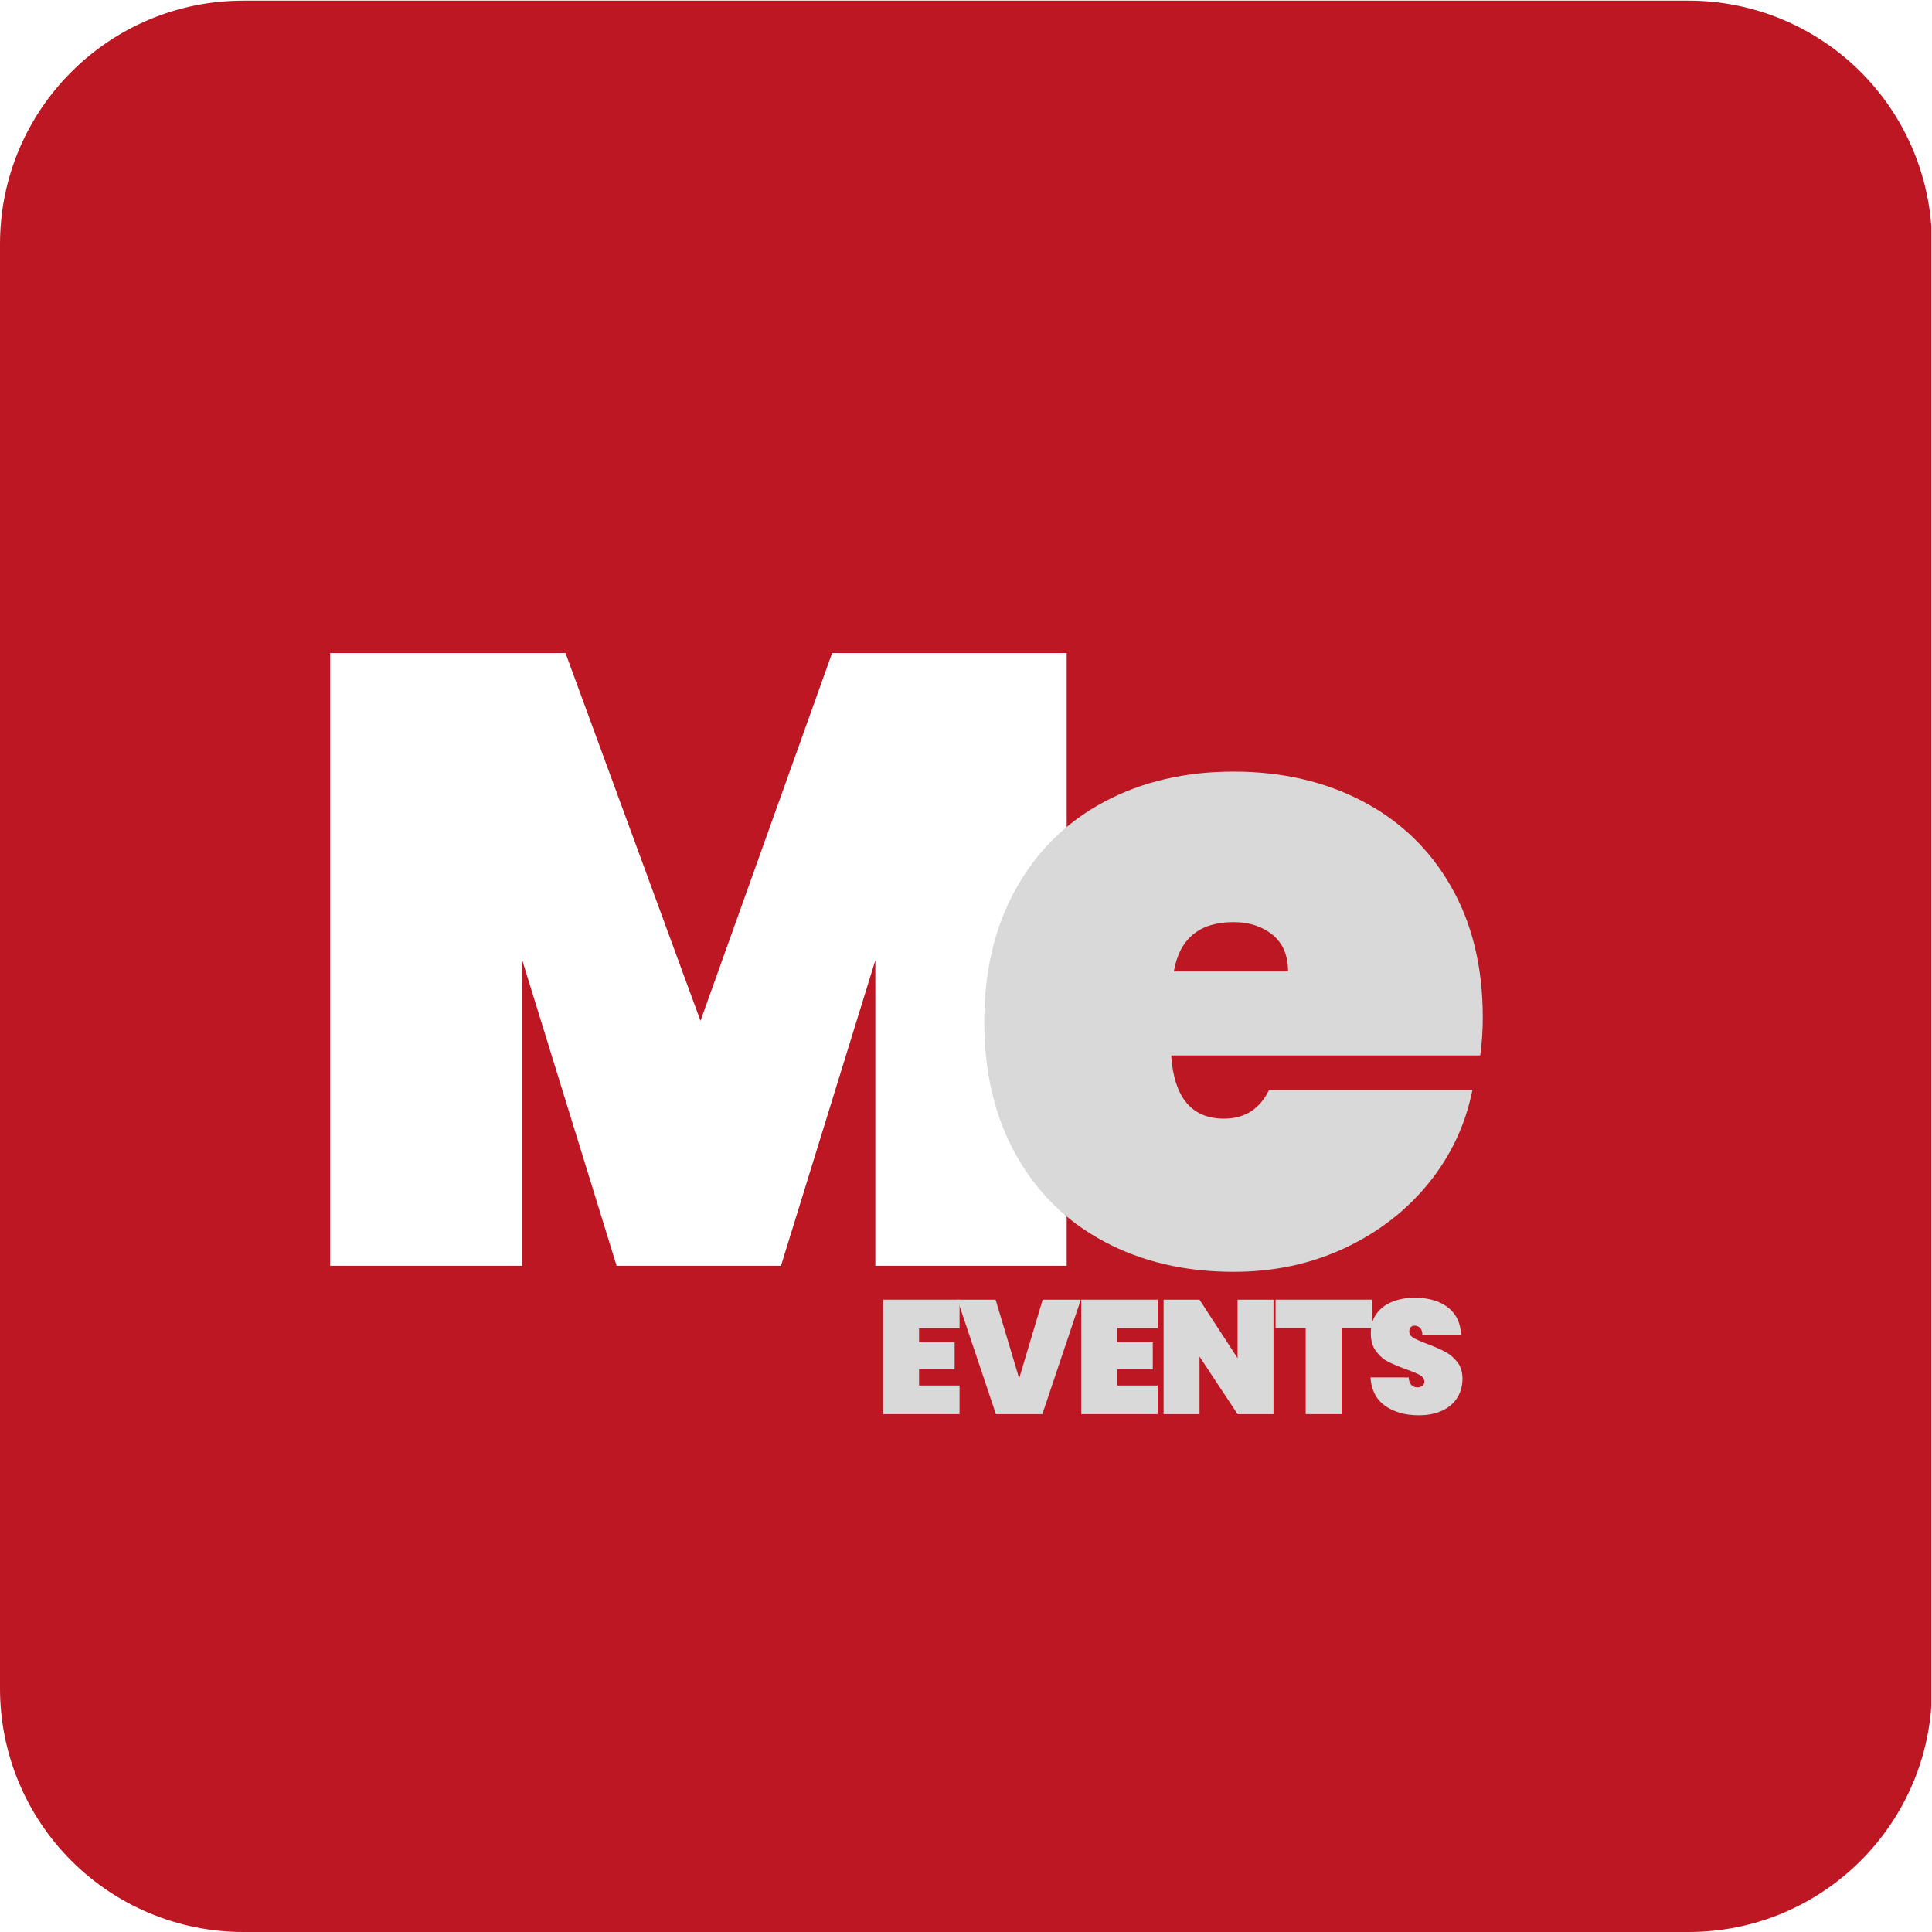
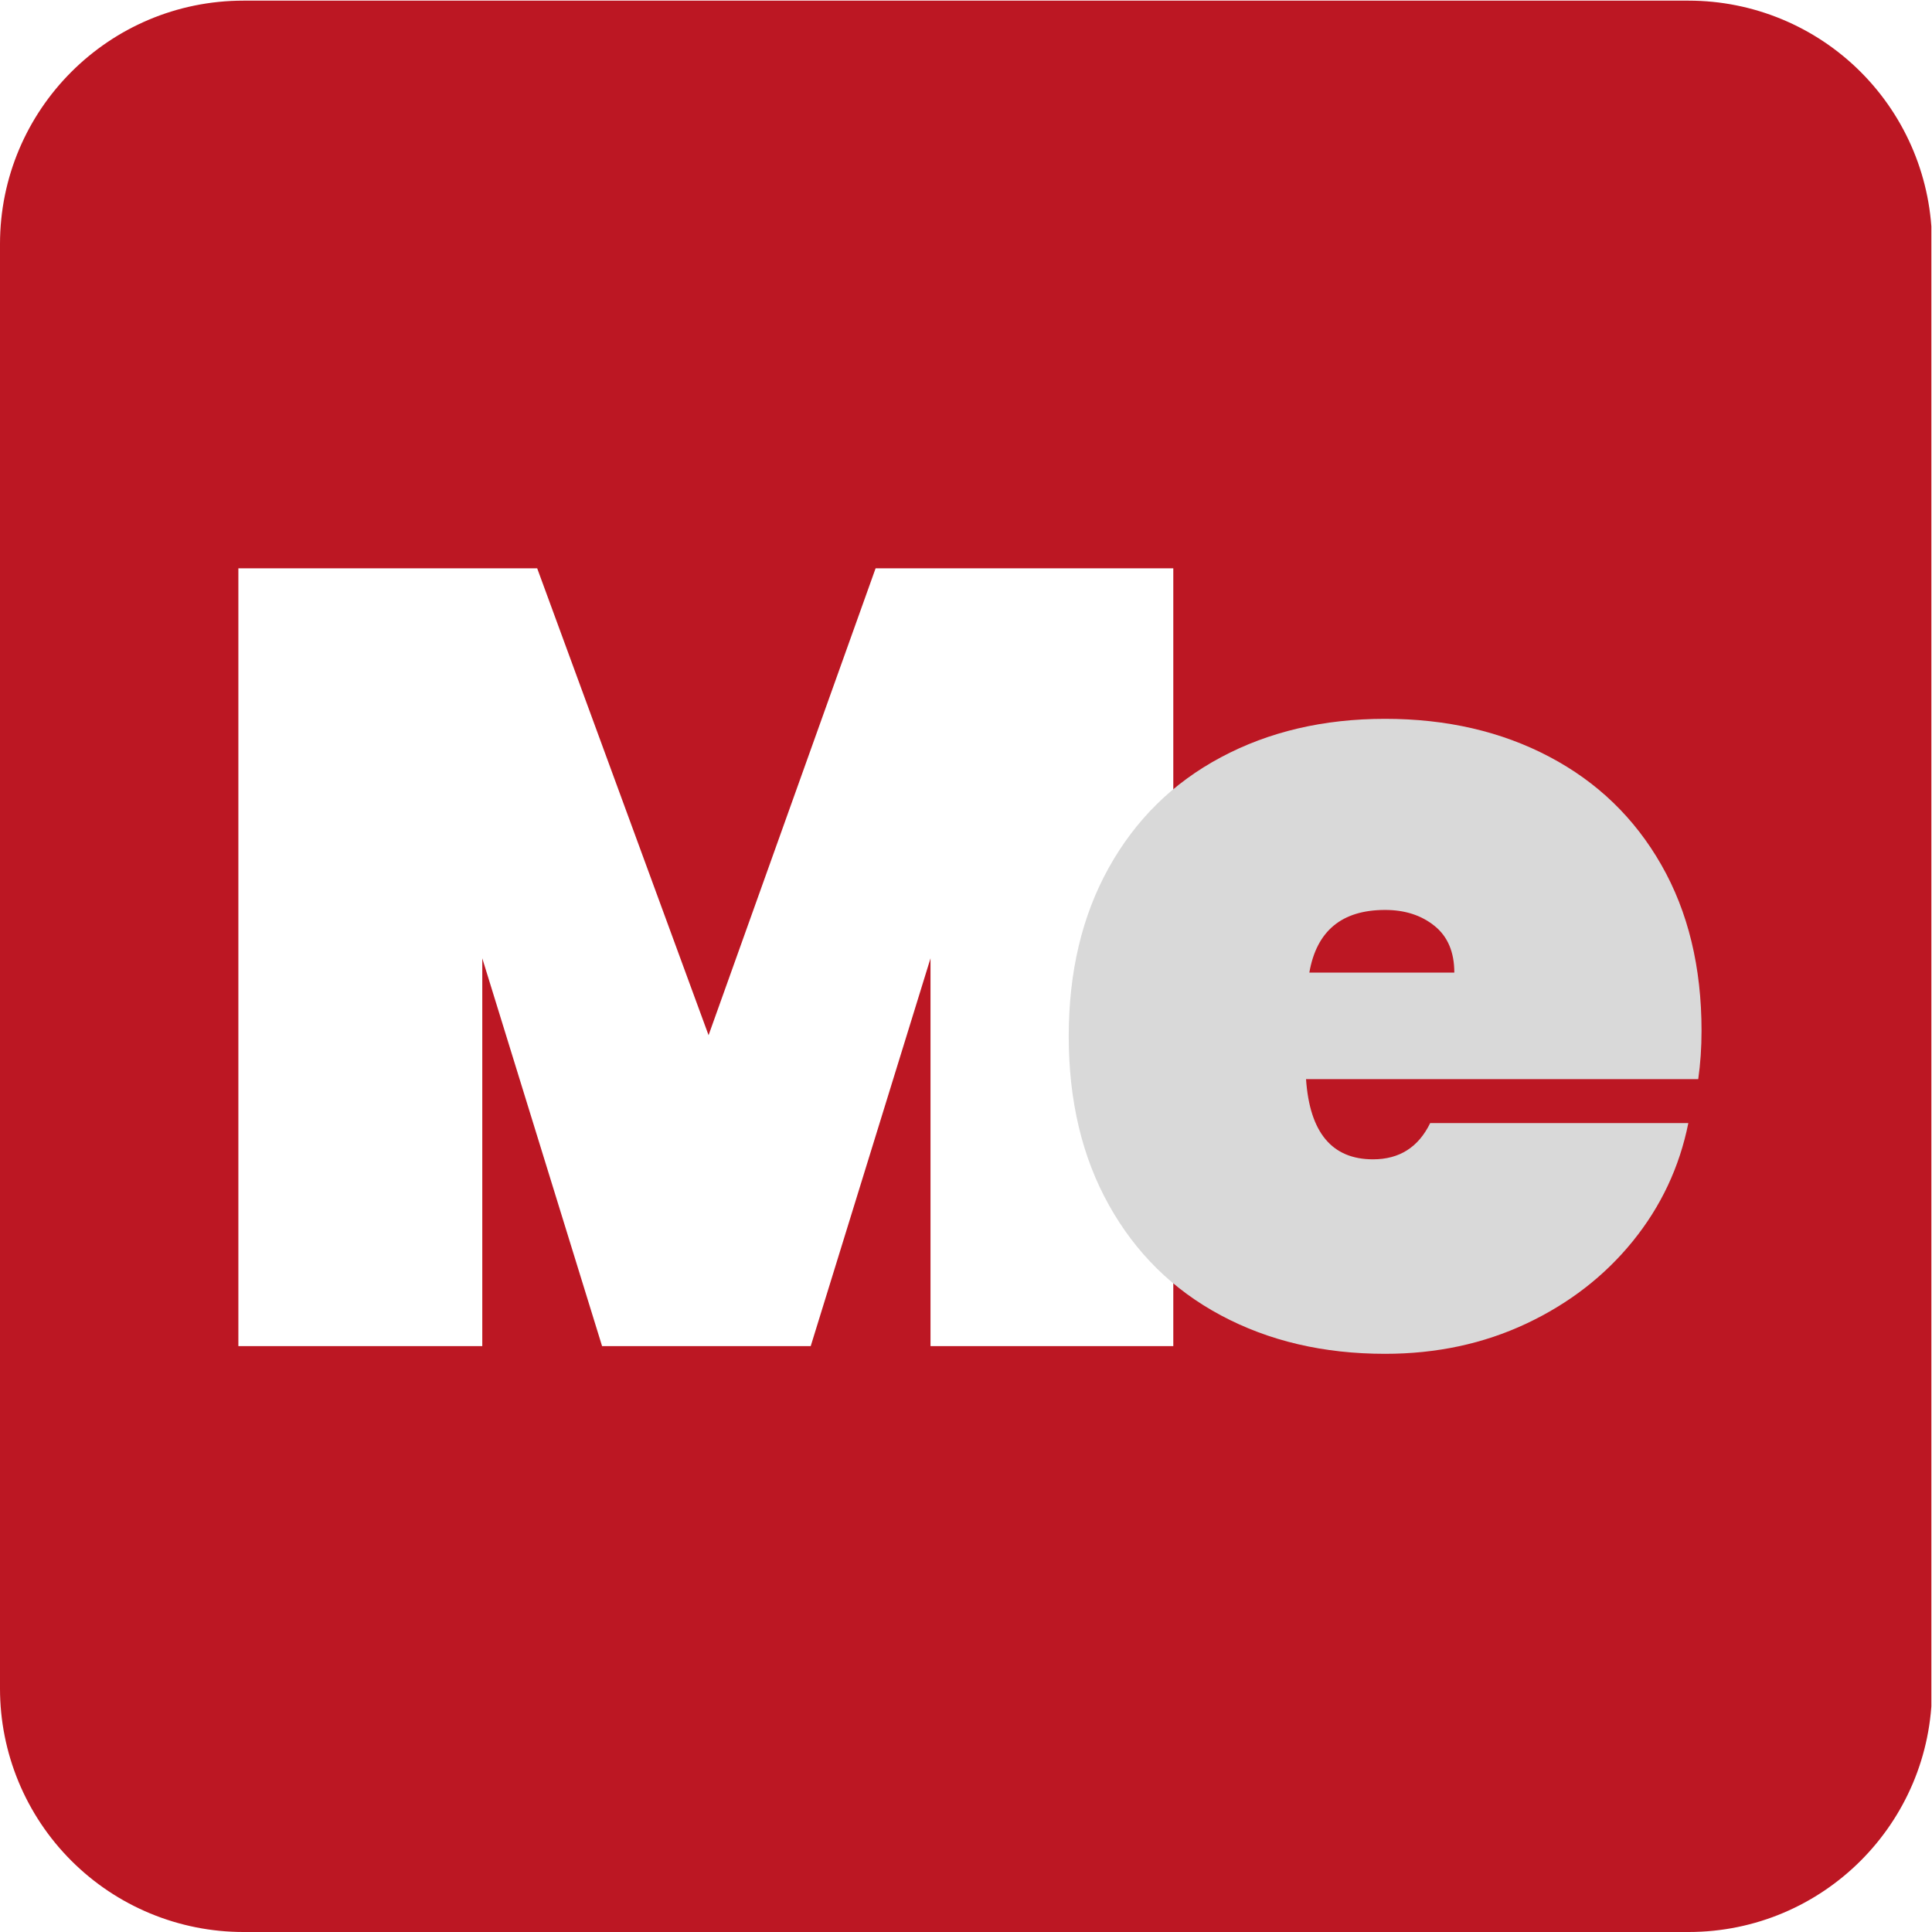
<svg xmlns="http://www.w3.org/2000/svg" width="500" zoomAndPan="magnify" viewBox="0 0 375 375" height="500" preserveAspectRatio="xMidYMid meet" version="1.0">
  <defs>
    <g />
-     <clipPath id="f86f39af35">
+     <clipPath id="61c859919b">
      <path d="M 0 0.125 L 375 0.125 L 375 375 L 0 375 Z M 0 0.125 " clip-rule="nonzero" />
    </clipPath>
-     <clipPath id="eb734d10fb">
+     <clipPath id="cecc0fabd6">
      <path d="M 47.25 0.125 L 327.75 0.125 C 340.281 0.125 352.301 5.105 361.16 13.965 C 370.023 22.828 375 34.844 375 47.375 L 375 327.75 C 375 353.844 353.844 375 327.75 375 L 47.25 375 C 34.719 375 22.699 370.023 13.84 361.16 C 4.977 352.301 0 340.281 0 327.75 L 0 47.375 C 0 21.281 21.156 0.125 47.25 0.125 Z M 47.25 0.125 " clip-rule="nonzero" />
    </clipPath>
-     <clipPath id="7f2c2e7297">
+     <clipPath id="d080ec20c2">
      <path d="M 0 0.125 L 375 0.125 L 375 375 L 0 375 Z M 0 0.125 " clip-rule="nonzero" />
    </clipPath>
-     <clipPath id="03a3263722">
+     <clipPath id="e2dc2d4f49">
      <path d="M 47.25 0.125 L 327.75 0.125 C 340.281 0.125 352.301 5.105 361.16 13.965 C 370.023 22.828 375 34.844 375 47.375 L 375 327.75 C 375 353.844 353.844 375 327.75 375 L 47.25 375 C 34.719 375 22.699 370.023 13.84 361.16 C 4.977 352.301 0 340.281 0 327.75 L 0 47.375 C 0 21.281 21.156 0.125 47.25 0.125 Z M 47.25 0.125 " clip-rule="nonzero" />
    </clipPath>
-     <clipPath id="ef57f3afb2">
+     <clipPath id="6f3a4b0042">
      <rect x="0" width="375" y="0" height="375" />
+     </clipPath>
+     <clipPath id="e28651910a">
+       <rect x="0" width="194" y="0" height="299" />
+     </clipPath>
+     <clipPath id="2eec55e5e0">
+       <rect x="0" width="130" y="0" height="299" />
    </clipPath>
  </defs>
  <rect x="-37.5" width="450" fill="#ffffff" y="-37.5" height="450" fill-opacity="1" />
  <rect x="-37.5" width="450" fill="#ffffff" y="-37.5" height="450" fill-opacity="1" />
-   <g clip-path="url(#f86f39af35)">
-     <g clip-path="url(#eb734d10fb)">
+   <g clip-path="url(#61c859919b)">
+     <g clip-path="url(#cecc0fabd6)">
      <g transform="matrix(1, 0, 0, 1, 0, 0)">
-         <g clip-path="url(#ef57f3afb2)">
-           <g clip-path="url(#7f2c2e7297)">
-             <g clip-path="url(#03a3263722)">
+         <g clip-path="url(#6f3a4b0042)">
+           <g clip-path="url(#d080ec20c2)">
+             <g clip-path="url(#e2dc2d4f49)">
              <path fill="#bc1723" d="M 0 0.125 L 374.875 0.125 L 374.875 375 L 0 375 Z M 0 0.125 " fill-opacity="1" fill-rule="nonzero" />
            </g>
          </g>
        </g>
      </g>
    </g>
  </g>
-   <g fill="#ffffff" fill-opacity="1">
-     <g transform="translate(55.66749, 245.6883)">
-       <g>
-         <path d="M 151.375 -118.938 L 151.375 0 L 114.234 0 L 114.234 -59.297 L 95.922 0 L 64.016 0 L 45.703 -59.297 L 45.703 0 L 8.406 0 L 8.406 -118.938 L 54.094 -118.938 L 80.297 -47.547 L 105.844 -118.938 Z M 151.375 -118.938 " />
+   <g transform="matrix(1, 0, 0, 1, 35, 38)">
+     <g clip-path="url(#e28651910a)">
+       <g fill="#ffffff" fill-opacity="1">
+         <g transform="translate(0.611279, 223.2752)">
+           <g>
+             <path d="M 192.125 -150.969 L 192.125 0 L 145 0 L 145 -75.266 L 121.75 0 L 81.25 0 L 58 -75.266 L 58 0 L 10.656 0 L 10.656 -150.969 L 68.656 -150.969 L 101.922 -60.344 L 134.344 -150.969 Z M 192.125 -150.969 " />
+           </g>
+         </g>
      </g>
    </g>
  </g>
-   <g fill="#d9d9d9" fill-opacity="1">
-     <g transform="translate(187.6836, 245.6883)">
-       <g>
-         <path d="M 100.125 -48.219 C 100.125 -45.645 99.957 -43.18 99.625 -40.828 L 39.641 -40.828 C 40.203 -32.648 43.617 -28.562 49.891 -28.562 C 53.922 -28.562 56.832 -30.41 58.625 -34.109 L 98.109 -34.109 C 96.766 -27.391 93.938 -21.367 89.625 -16.047 C 85.312 -10.723 79.879 -6.52 73.328 -3.438 C 66.773 -0.363 59.582 1.172 51.75 1.172 C 42.332 1.172 33.957 -0.785 26.625 -4.703 C 19.289 -8.617 13.578 -14.242 9.484 -21.578 C 5.398 -28.922 3.359 -37.52 3.359 -47.375 C 3.359 -57.227 5.398 -65.82 9.484 -73.156 C 13.578 -80.5 19.289 -86.129 26.625 -90.047 C 33.957 -93.961 42.332 -95.922 51.75 -95.922 C 61.156 -95.922 69.523 -93.988 76.859 -90.125 C 84.191 -86.27 89.898 -80.754 93.984 -73.578 C 98.078 -66.41 100.125 -57.957 100.125 -48.219 Z M 62.328 -57.125 C 62.328 -60.258 61.316 -62.641 59.297 -64.266 C 57.285 -65.891 54.77 -66.703 51.75 -66.703 C 45.133 -66.703 41.27 -63.508 40.156 -57.125 Z M 62.328 -57.125 " />
-       </g>
-     </g>
-   </g>
-   <g fill="#d9d9d9" fill-opacity="1">
-     <g transform="translate(169.8557, 274.4858)">
-       <g>
-         <path d="M 8.531 -16.672 L 8.531 -13.938 L 15.438 -13.938 L 15.438 -8.688 L 8.531 -8.688 L 8.531 -5.562 L 16.391 -5.562 L 16.391 0 L 1.562 0 L 1.562 -22.219 L 16.391 -22.219 L 16.391 -16.672 Z M 8.531 -16.672 " />
-       </g>
-     </g>
-   </g>
-   <g fill="#d9d9d9" fill-opacity="1">
-     <g transform="translate(185.8352, 274.4858)">
-       <g>
-         <path d="M 23.953 -22.219 L 16.484 0 L 7.469 0 L 0 -22.219 L 7.406 -22.219 L 11.984 -6.938 L 16.547 -22.219 Z M 23.953 -22.219 " />
-       </g>
-     </g>
-   </g>
-   <g fill="#d9d9d9" fill-opacity="1">
-     <g transform="translate(208.3135, 274.4858)">
-       <g>
-         <path d="M 8.531 -16.672 L 8.531 -13.938 L 15.438 -13.938 L 15.438 -8.688 L 8.531 -8.688 L 8.531 -5.562 L 16.391 -5.562 L 16.391 0 L 1.562 0 L 1.562 -22.219 L 16.391 -22.219 L 16.391 -16.672 Z M 8.531 -16.672 " />
-       </g>
-     </g>
-   </g>
-   <g fill="#d9d9d9" fill-opacity="1">
-     <g transform="translate(224.293, 274.4858)">
-       <g>
-         <path d="M 22.891 0 L 15.922 0 L 8.531 -11.172 L 8.531 0 L 1.562 0 L 1.562 -22.219 L 8.531 -22.219 L 15.922 -10.859 L 15.922 -22.219 L 22.891 -22.219 Z M 22.891 0 " />
-       </g>
-     </g>
-   </g>
-   <g fill="#d9d9d9" fill-opacity="1">
-     <g transform="translate(247.2736, 274.4858)">
-       <g>
-         <path d="M 19.016 -22.219 L 19.016 -16.703 L 13.125 -16.703 L 13.125 0 L 6.156 0 L 6.156 -16.703 L 0.312 -16.703 L 0.312 -22.219 Z M 19.016 -22.219 " />
-       </g>
-     </g>
-   </g>
-   <g fill="#d9d9d9" fill-opacity="1">
-     <g transform="translate(265.1368, 274.4858)">
-       <g>
-         <path d="M 10.266 0.219 C 7.609 0.219 5.414 -0.398 3.688 -1.641 C 1.957 -2.891 1.02 -4.719 0.875 -7.125 L 8.281 -7.125 C 8.383 -5.844 8.953 -5.203 9.984 -5.203 C 10.359 -5.203 10.676 -5.289 10.938 -5.469 C 11.195 -5.656 11.328 -5.938 11.328 -6.312 C 11.328 -6.832 11.047 -7.254 10.484 -7.578 C 9.922 -7.898 9.039 -8.27 7.844 -8.688 C 6.426 -9.195 5.25 -9.691 4.312 -10.172 C 3.383 -10.648 2.582 -11.348 1.906 -12.266 C 1.238 -13.191 0.914 -14.379 0.938 -15.828 C 0.938 -17.266 1.305 -18.488 2.047 -19.5 C 2.797 -20.52 3.812 -21.289 5.094 -21.812 C 6.383 -22.332 7.836 -22.594 9.453 -22.594 C 12.172 -22.594 14.328 -21.961 15.922 -20.703 C 17.523 -19.453 18.367 -17.688 18.453 -15.406 L 10.953 -15.406 C 10.93 -16.039 10.773 -16.492 10.484 -16.766 C 10.191 -17.035 9.836 -17.172 9.422 -17.172 C 9.129 -17.172 8.883 -17.07 8.688 -16.875 C 8.5 -16.676 8.406 -16.398 8.406 -16.047 C 8.406 -15.535 8.68 -15.117 9.234 -14.797 C 9.797 -14.473 10.68 -14.082 11.891 -13.625 C 13.297 -13.102 14.453 -12.598 15.359 -12.109 C 16.273 -11.629 17.066 -10.961 17.734 -10.109 C 18.398 -9.254 18.734 -8.176 18.734 -6.875 C 18.734 -5.508 18.398 -4.285 17.734 -3.203 C 17.066 -2.129 16.094 -1.289 14.812 -0.688 C 13.539 -0.082 12.023 0.219 10.266 0.219 Z M 10.266 0.219 " />
+   <g transform="matrix(1, 0, 0, 1, 202, 38)">
+     <g clip-path="url(#2eec55e5e0)">
+       <g fill="#d9d9d9" fill-opacity="1">
+         <g transform="translate(1.172942, 223.2752)">
+           <g>
+             <path d="M 127.094 -61.203 C 127.094 -57.93 126.879 -54.801 126.453 -51.812 L 50.328 -51.812 C 51.035 -41.438 55.367 -36.25 63.328 -36.25 C 68.441 -36.25 72.141 -38.594 74.422 -43.281 L 124.531 -43.281 C 122.82 -34.758 119.227 -27.117 113.75 -20.359 C 108.281 -13.609 101.391 -8.273 93.078 -4.359 C 84.766 -0.453 75.629 1.5 65.672 1.5 C 53.734 1.5 43.109 -0.988 33.797 -5.969 C 24.484 -10.945 17.234 -18.094 12.047 -27.406 C 6.859 -36.719 4.266 -47.625 4.266 -60.125 C 4.266 -72.633 6.859 -83.547 12.047 -92.859 C 17.234 -102.172 24.484 -109.312 33.797 -114.281 C 43.109 -119.258 53.734 -121.75 65.672 -121.75 C 77.617 -121.75 88.242 -119.297 97.547 -114.391 C 106.859 -109.492 114.109 -102.492 119.297 -93.391 C 124.492 -84.297 127.094 -73.566 127.094 -61.203 Z M 79.109 -72.5 C 79.109 -76.477 77.828 -79.5 75.266 -81.562 C 72.711 -83.625 69.516 -84.656 65.672 -84.656 C 57.285 -84.656 52.383 -80.602 50.969 -72.5 Z M 79.109 -72.5 " />
+           </g>
+         </g>
      </g>
    </g>
  </g>
</svg>
